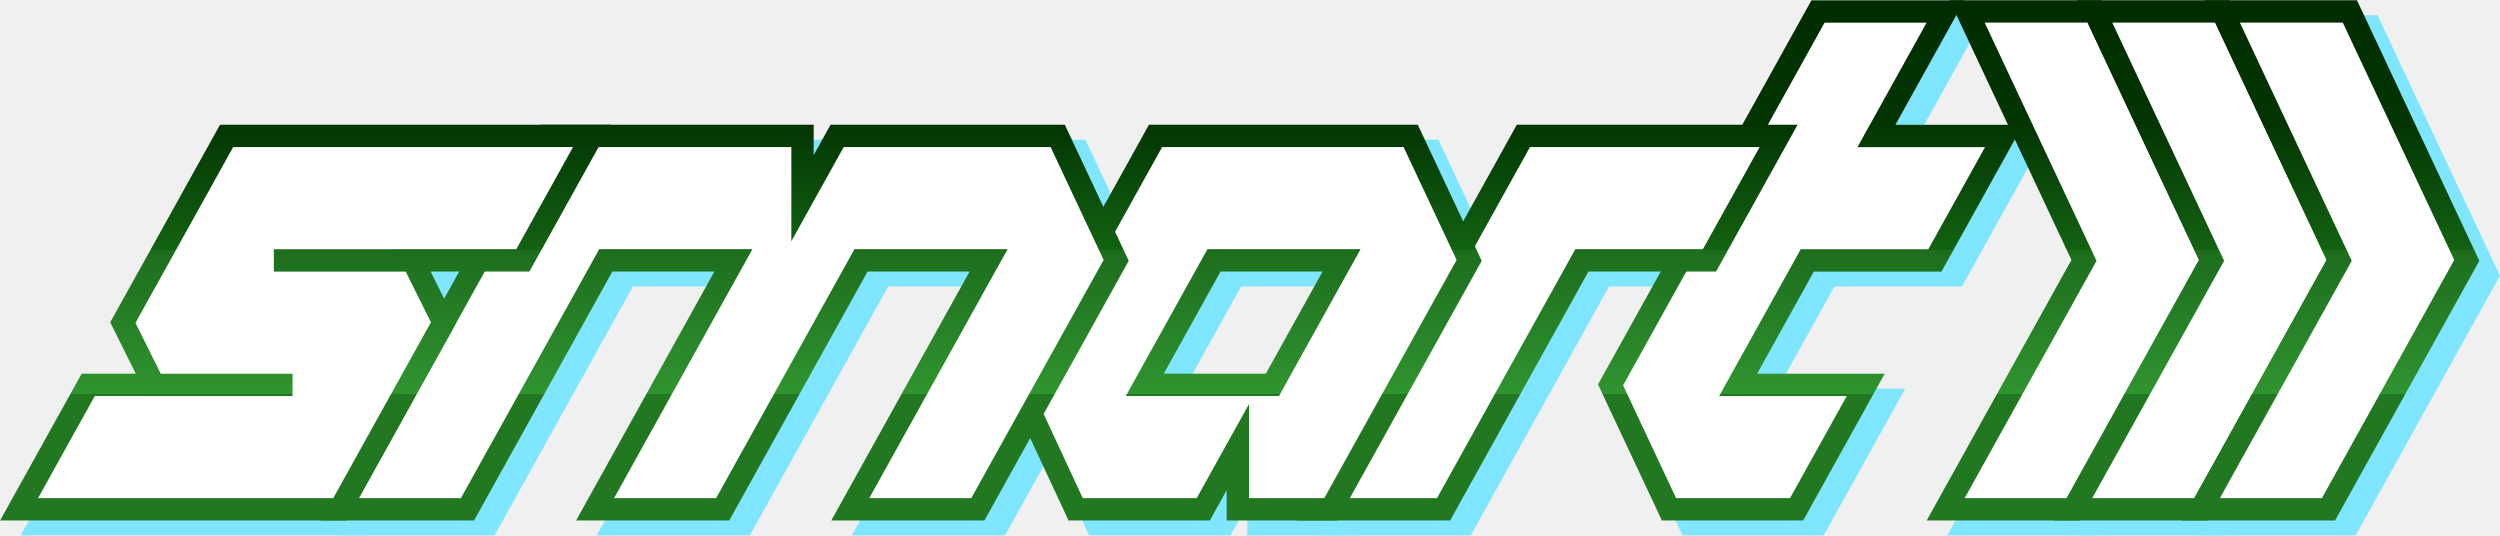
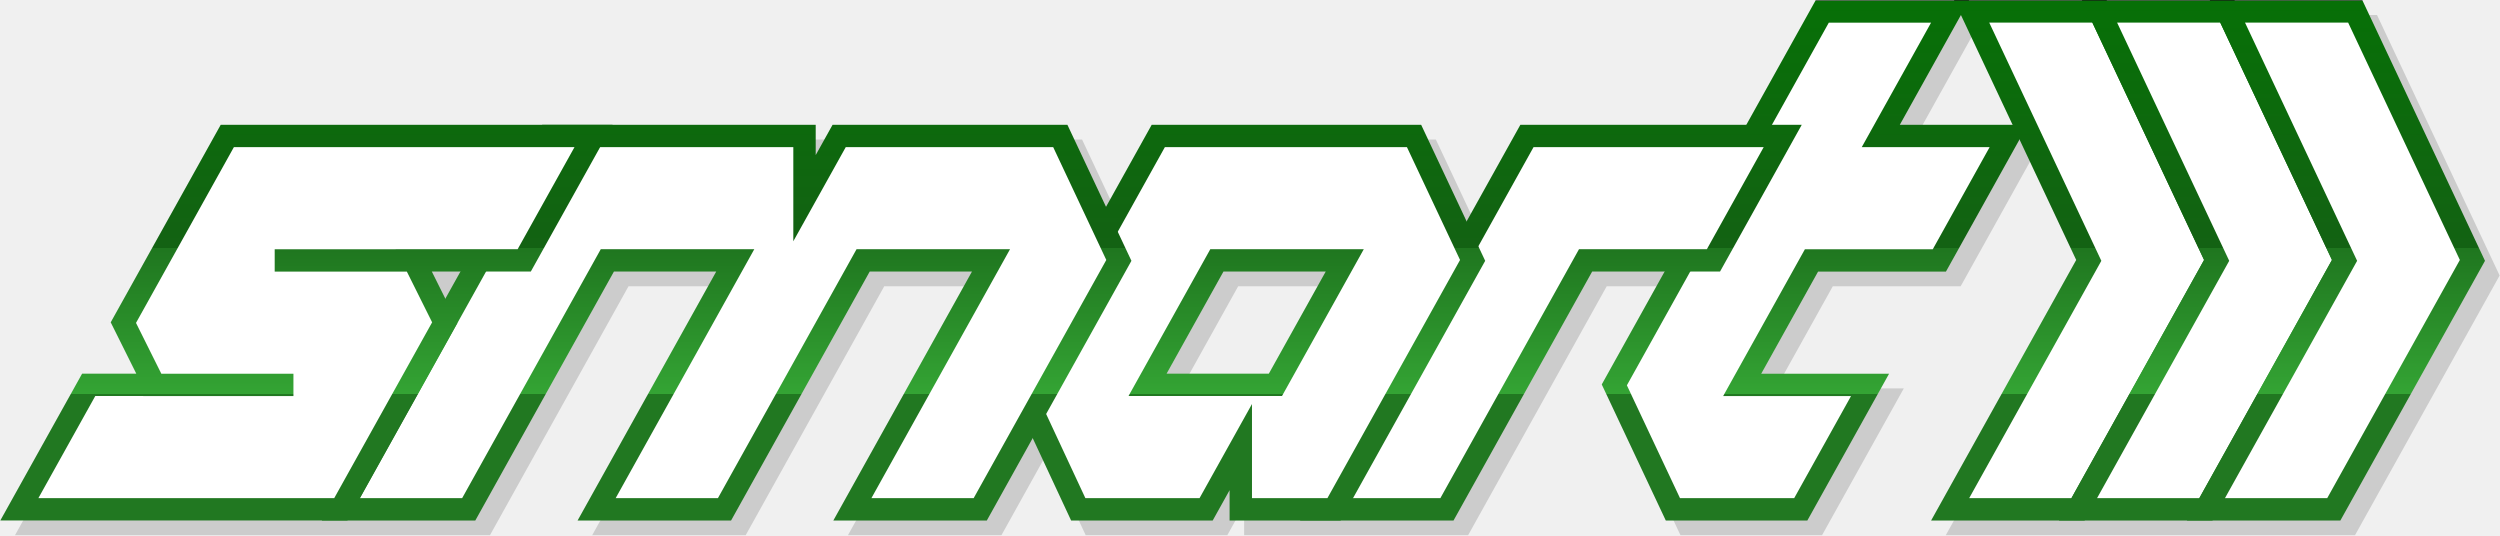
<svg xmlns="http://www.w3.org/2000/svg" xmlns:xlink="http://www.w3.org/1999/xlink" width="280" height="60" viewBox="0 0 74.083 15.875" version="1.1" id="svg8">
  <defs id="defs2">
-     <linearGradient id="linearGradient1091">
-       <stop style="stop-color:#217821;stop-opacity:1;" offset="0" id="stop1087" />
-       <stop id="stop1097" offset="0.223" style="stop-color:#217821;stop-opacity:1" />
-       <stop id="stop1095" offset="0.223" style="stop-color:#2f942f;stop-opacity:1" />
-       <stop style="stop-color:#1d6d1d;stop-opacity:1;" offset="0.503" id="stop884" />
-       <stop id="stop886" offset="0.503" style="stop-color:#136213;stop-opacity:1" />
-       <stop style="stop-color:#033603;stop-opacity:1;" offset="0.739" id="stop888" />
-       <stop style="stop-color:#002b00;stop-opacity:1" offset="1" id="stop1089" />
+     <linearGradient id="linearGradient1130">
+       <stop style="stop-color:#217821;stop-opacity:1;" offset="0" id="stop1116" />
+       <stop id="stop1118" offset="0.264" style="stop-color:#217821;stop-opacity:1" />
+       <stop id="stop1120" offset="0.264" style="stop-color:#34a434;stop-opacity:1" />
+       <stop style="stop-color:#1f761f;stop-opacity:1" offset="0.537" id="stop1122" />
+       <stop id="stop1124" offset="0.537" style="stop-color:#136213;stop-opacity:1" />
+       <stop style="stop-color:#077007;stop-opacity:1" offset="1" id="stop1126" />
+       <stop style="stop-color:#002b00;stop-opacity:1" offset="1" id="stop1128" />
    </linearGradient>
-     <linearGradient xlink:href="#linearGradient1091" id="linearGradient1102" gradientUnits="userSpaceOnUse" x1="-295.226" y1="198.371" x2="-295.226" y2="176.474" gradientTransform="matrix(0.7680373,0,0,0.697005,244.3774,157.9529)" />
-     <linearGradient xlink:href="#linearGradient1091" id="linearGradient1104" gradientUnits="userSpaceOnUse" x1="-295.226" y1="198.371" x2="-295.226" y2="176.474" gradientTransform="matrix(0.7680373,0,0,0.697005,244.3774,157.9529)" />
-     <linearGradient xlink:href="#linearGradient1091" id="linearGradient1106" gradientUnits="userSpaceOnUse" x1="-295.226" y1="198.371" x2="-295.226" y2="176.474" gradientTransform="matrix(0.7680373,0,0,0.697005,243.4946,157.9529)" />
-     <linearGradient xlink:href="#linearGradient1091" id="linearGradient1108" gradientUnits="userSpaceOnUse" x1="-295.226" y1="198.371" x2="-295.226" y2="176.474" gradientTransform="matrix(0.7680373,0,0,0.697005,243.0532,157.9529)" />
-     <linearGradient xlink:href="#linearGradient1091" id="linearGradient1110" gradientUnits="userSpaceOnUse" x1="-295.226" y1="198.371" x2="-295.226" y2="176.474" gradientTransform="matrix(0.7680373,0,0,0.697005,242.1704,157.9529)" />
-     <linearGradient xlink:href="#linearGradient1091" id="linearGradient1112" gradientUnits="userSpaceOnUse" x1="-295.226" y1="198.371" x2="-295.226" y2="176.474" gradientTransform="matrix(0.7680373,0,0,0.697005,239.0254,157.9529)" />
-     <linearGradient xlink:href="#linearGradient1091" id="linearGradient1114" gradientUnits="userSpaceOnUse" x1="-295.226" y1="198.371" x2="-295.226" y2="176.474" gradientTransform="matrix(0.7680373,0,0,0.697005,239.0254,157.9529)" />
-     <linearGradient xlink:href="#linearGradient1091" id="linearGradient1116" gradientUnits="userSpaceOnUse" x1="-295.226" y1="198.371" x2="-295.226" y2="176.474" gradientTransform="matrix(0.7680373,0,0,0.697005,239.0254,157.9529)" />
+     <linearGradient xlink:href="#linearGradient1130" id="linearGradient1418" x1="36.817" y1="296.985" x2="36.817" y2="281.158" gradientUnits="userSpaceOnUse" />
+     <linearGradient xlink:href="#linearGradient1130" id="linearGradient1448" gradientUnits="userSpaceOnUse" x1="36.817" y1="296.985" x2="36.817" y2="281.158" />
+     <linearGradient xlink:href="#linearGradient1130" id="linearGradient1450" gradientUnits="userSpaceOnUse" x1="36.817" y1="296.985" x2="36.817" y2="281.158" />
+     <linearGradient xlink:href="#linearGradient1130" id="linearGradient1452" gradientUnits="userSpaceOnUse" x1="36.817" y1="296.985" x2="36.817" y2="281.158" />
+     <linearGradient xlink:href="#linearGradient1130" id="linearGradient1454" gradientUnits="userSpaceOnUse" x1="36.817" y1="296.985" x2="36.817" y2="281.158" />
+     <linearGradient xlink:href="#linearGradient1130" id="linearGradient1456" gradientUnits="userSpaceOnUse" x1="36.817" y1="296.985" x2="36.817" y2="281.158" />
+     <linearGradient xlink:href="#linearGradient1130" id="linearGradient1458" gradientUnits="userSpaceOnUse" x1="36.817" y1="296.985" x2="36.817" y2="281.158" />
+     <linearGradient xlink:href="#linearGradient1130" id="linearGradient1460" gradientUnits="userSpaceOnUse" x1="36.817" y1="296.985" x2="36.817" y2="281.158" />
+     <linearGradient xlink:href="#linearGradient1130" id="linearGradient1462" gradientUnits="userSpaceOnUse" x1="36.817" y1="296.985" x2="36.817" y2="281.158" />
  </defs>
  <g id="layer1" transform="translate(0,-281.125)">
    <text xml:space="preserve" style="font-style:normal;font-weight:normal;font-size:10.583px;line-height:1.25;font-family:sans-serif;letter-spacing:0px;word-spacing:0px;fill:#000000;fill-opacity:1;stroke:none;stroke-width:0.265" x="-325.06" y="125.399" id="text829">
      <tspan id="tspan827" x="-325.06" y="135.054" style="stroke-width:0.265" />
    </text>
-     <g id="g881" style="fill:#80e5ff;stroke:#80e5ff">
-       <path id="path1118" style="fill:#80e5ff;fill-opacity:1;stroke:#80e5ff;stroke-width:0.662;stroke-linecap:square;stroke-linejoin:miter;stroke-miterlimit:4;stroke-dasharray:none;stroke-opacity:1;paint-order:normal" d="m 9.056,289.283 h 3.781 m -7.67,3.688 h 3.781 m -1.624,-7.377 -3.074,5.532 0.917,1.844 H 3.225 l -2.05,3.688 h 9.505 l 3.074,-5.532 -0.917,-1.844 h 1.942 l 2.05,-3.688 z" />
-       <path style="opacity:1;fill:#80e5ff;fill-opacity:1;stroke:#80e5ff;stroke-width:0.662;stroke-linecap:square;stroke-linejoin:miter;stroke-miterlimit:4;stroke-dasharray:none;stroke-opacity:1;paint-order:normal" d="m 58.266,296.66 4.099,-7.377 -3.464,-7.377 h 3.781 l 3.464,7.377 -4.099,7.377 z" id="path1128" />
-       <path style="opacity:1;fill:#80e5ff;fill-opacity:1;stroke:#80e5ff;stroke-width:0.662;stroke-linecap:square;stroke-linejoin:miter;stroke-miterlimit:4;stroke-dasharray:none;stroke-opacity:1;paint-order:normal" d="m 48.335,292.971 1.732,3.688 h 3.781 l 2.049,-3.688 -3.781,-1e-5 2.049,-3.688 h 3.781 l 2.049,-3.688 h -3.781 l 2.049,-3.688 h -3.781 z" id="path1126" />
-       <path style="opacity:1;fill:#80e5ff;fill-opacity:1;stroke:#80e5ff;stroke-width:0.662;stroke-linecap:square;stroke-linejoin:miter;stroke-miterlimit:4;stroke-dasharray:none;stroke-opacity:1;paint-order:normal" d="m 39.606,296.66 h 3.781 l 4.099,-7.377 h 3.781 l 2.049,-3.688 h -7.563 z" id="path1124" />
-       <path style="opacity:1;fill:#80e5ff;fill-opacity:1;stroke:#80e5ff;stroke-width:0.662;stroke-linecap:square;stroke-linejoin:miter;stroke-miterlimit:4;stroke-dasharray:none;stroke-opacity:1;paint-order:normal" d="m 34.852,285.595 -4.09,7.361 1.723,3.704 h 3.781 l 1.025,-1.844 v 1.844 h 2.756 l 4.099,-7.377 -1.732,-3.688 z m 1.732,3.688 h 3.781 l -2.05,3.688 h -3.781 z" id="path1122" />
-       <path id="path1120" style="opacity:1;fill:#80e5ff;fill-opacity:1;stroke:#80e5ff;stroke-width:0.662;stroke-linecap:square;stroke-linejoin:miter;stroke-miterlimit:4;stroke-dasharray:none;stroke-opacity:1;paint-order:normal" d="m 16.828,285.595 -6.148,11.065 h 3.781 l 4.099,-7.377 h 3.782 l -4.099,7.377 h 3.781 l 4.099,-7.377 h 3.781 l -4.099,7.377 h 3.781 l 4.099,-7.377 -1.732,-3.688 h -6.538 l -1.025,1.844 v -1.844 z" />
-       <path style="opacity:1;fill:#80e5ff;fill-opacity:1;stroke:#80e5ff;stroke-width:0.662;stroke-linecap:square;stroke-linejoin:miter;stroke-miterlimit:4;stroke-dasharray:none;stroke-opacity:1;paint-order:normal" d="m 62.047,296.66 4.099,-7.377 -3.464,-7.377 h 3.781 l 3.464,7.377 -4.099,7.377 z" id="path1130" />
-       <path id="path1132" d="m 65.828,296.66 4.099,-7.377 -3.464,-7.377 h 3.781 l 3.464,7.377 -4.099,7.377 z" style="opacity:1;fill:#80e5ff;fill-opacity:1;stroke:#80e5ff;stroke-width:0.662;stroke-linecap:square;stroke-linejoin:miter;stroke-miterlimit:4;stroke-dasharray:none;stroke-opacity:1;paint-order:normal" />
-     </g>
-     <g id="g871">
-       <path id="path975" d="m 57.656,296.218 4.099,-7.377 -3.464,-7.377 h 3.781 l 3.464,7.377 -4.099,7.377 z" style="opacity:1;fill:#ffffff;fill-opacity:1;stroke:url(#linearGradient1112);stroke-width:0.662;stroke-linecap:square;stroke-linejoin:miter;stroke-miterlimit:4;stroke-dasharray:none;stroke-opacity:1;paint-order:normal" />
-       <path id="path973" d="m 47.726,292.53 1.732,3.688 h 3.781 l 2.049,-3.688 -3.781,-10e-6 2.049,-3.688 h 3.781 l 2.049,-3.688 h -3.781 l 2.049,-3.688 h -3.781 z" style="opacity:1;fill:#ffffff;fill-opacity:1;stroke:url(#linearGradient1110);stroke-width:0.662;stroke-linecap:square;stroke-linejoin:miter;stroke-miterlimit:4;stroke-dasharray:none;stroke-opacity:1;paint-order:normal" />
-       <path id="path971" d="m 38.996,296.218 h 3.781 l 4.099,-7.377 h 3.781 l 2.049,-3.688 h -7.563 z" style="opacity:1;fill:#ffffff;fill-opacity:1;stroke:url(#linearGradient1108);stroke-width:0.662;stroke-linecap:square;stroke-linejoin:miter;stroke-miterlimit:4;stroke-dasharray:none;stroke-opacity:1;paint-order:normal" />
-       <path id="path969" d="m 34.242,285.153 -4.09,7.361 1.723,3.704 h 3.781 l 1.025,-1.844 v 1.844 h 2.756 l 4.099,-7.377 -1.732,-3.688 z m 1.732,3.688 H 39.755 l -2.05,3.688 h -3.781 z" style="opacity:1;fill:#ffffff;fill-opacity:1;stroke:url(#linearGradient1106);stroke-width:0.662;stroke-linecap:square;stroke-linejoin:miter;stroke-miterlimit:4;stroke-dasharray:none;stroke-opacity:1;paint-order:normal" />
-       <path d="m 16.219,285.153 -6.148,11.065 h 3.781 l 4.099,-7.377 h 3.782 l -4.099,7.377 h 3.781 l 4.099,-7.377 h 3.781 l -4.099,7.377 h 3.781 l 4.099,-7.377 -1.732,-3.688 h -6.538 l -1.025,1.844 v -1.844 z" style="opacity:1;fill:#ffffff;fill-opacity:1;stroke:url(#linearGradient1104);stroke-width:0.662;stroke-linecap:square;stroke-linejoin:miter;stroke-miterlimit:4;stroke-dasharray:none;stroke-opacity:1;paint-order:normal" id="path967" />
-       <path d="m 8.446,288.842 h 3.781 m -7.67,3.688 h 3.781 m -1.624,-7.377 -3.074,5.532 0.917,1.844 H 2.615 l -2.05,3.688 h 9.505 l 3.074,-5.532 -0.917,-1.844 h 3.266 l 2.05,-3.688 z" style="fill:#ffffff;fill-opacity:1;stroke:url(#linearGradient1102);stroke-width:0.662;stroke-linecap:square;stroke-linejoin:miter;stroke-miterlimit:4;stroke-dasharray:none;stroke-opacity:1;paint-order:normal" id="path965" />
-       <path id="path977" d="m 61.437,296.218 4.099,-7.377 -3.464,-7.377 h 3.781 l 3.464,7.377 -4.099,7.377 z" style="opacity:1;fill:#ffffff;fill-opacity:1;stroke:url(#linearGradient1114);stroke-width:0.662;stroke-linecap:square;stroke-linejoin:miter;stroke-miterlimit:4;stroke-dasharray:none;stroke-opacity:1;paint-order:normal" />
-       <path style="opacity:1;fill:#ffffff;fill-opacity:1;stroke:url(#linearGradient1116);stroke-width:0.662;stroke-linecap:square;stroke-linejoin:miter;stroke-miterlimit:4;stroke-dasharray:none;stroke-opacity:1;paint-order:normal" d="m 65.219,296.218 4.099,-7.377 -3.464,-7.377 h 3.781 l 3.464,7.377 -4.099,7.377 z" id="path979" />
+     <path style="color:#000000;font-style:normal;font-variant:normal;font-weight:normal;font-stretch:normal;font-size:medium;line-height:normal;font-family:sans-serif;font-variant-ligatures:normal;font-variant-position:normal;font-variant-caps:normal;font-variant-numeric:normal;font-variant-alternates:normal;font-feature-settings:normal;text-indent:0;text-align:start;text-decoration:none;text-decoration-line:none;text-decoration-style:solid;text-decoration-color:#000000;letter-spacing:normal;word-spacing:normal;text-transform:none;writing-mode:lr-tb;direction:ltr;text-orientation:mixed;dominant-baseline:auto;baseline-shift:baseline;text-anchor:start;white-space:normal;shape-padding:0;clip-rule:nonzero;display:inline;overflow:visible;visibility:visible;opacity:1;isolation:auto;mix-blend-mode:normal;color-interpolation:sRGB;color-interpolation-filters:linearRGB;solid-color:#000000;solid-opacity:1;vector-effect:none;fill:#cccccc;fill-opacity:1;fill-rule:nonzero;stroke:none;stroke-width:0.663;stroke-linecap:square;stroke-linejoin:miter;stroke-miterlimit:4;stroke-dasharray:none;stroke-dashoffset:0;stroke-opacity:1;paint-order:normal;color-rendering:auto;image-rendering:auto;shape-rendering:auto;text-rendering:auto;enable-background:accumulate" d="m 54.239,281.571 -0.096,0.17 -1.96,3.518 h -6.694 l -1.593,2.861 -1.347,-2.861 h -7.986 l -1.353,2.433 -1.145,-2.433 h -6.958 l -0.501,0.901 v -0.901 H 16.696 6.975 l -3.261,5.855 0.759,1.521 H 2.867 l -2.423,4.35 H 10.534 14.519 l 4.106,-7.377 h 3.032 l -4.109,7.377 h 4.549 l 4.106,-7.377 h 3.032 l -4.108,7.377 h 4.549 l 1.358,-2.441 1.139,2.441 h 4.196 l 0.499,-0.896 v 0.896 h 1.844 0.808 3.985 l 4.107,-7.377 H 49.762 l -1.863,3.346 1.899,4.031 h 4.195 l 2.423,-4.35 h -3.79 l 1.686,-3.027 h 3.789 l 2.178,-3.914 1.68,3.57 -4.299,7.72 h 4.353 3.789 3.985 l 4.285,-7.695 -3.633,-7.719 H 66.439 62.649 58.786 58.339 Z m 4.304,0.436 0.018,0.035 1.513,3.217 H 56.732 Z m -21.852,7.601 h 3.03 l -1.685,3.027 h -3.03 z" id="path898" />
+     <g id="g968" style="stroke:url(#linearGradient1418)" transform="matrix(1.002183,0,0,0.9999775,0.0073126,0.00683813)">
+       <path id="path975" d="m 57.656,296.218 4.099,-7.377 -3.464,-7.377 h 3.781 l 3.464,7.377 -4.099,7.377 z" style="opacity:1;fill:#ffffff;fill-opacity:1;stroke:url(#linearGradient1448);stroke-width:0.662;stroke-linecap:square;stroke-linejoin:miter;stroke-miterlimit:4;stroke-dasharray:none;stroke-opacity:1;paint-order:normal" />
+       <path id="path973" d="m 47.726,292.53 1.732,3.688 h 3.781 l 2.049,-3.688 -3.781,-10e-6 2.049,-3.688 h 3.781 l 2.049,-3.688 h -3.781 l 2.049,-3.688 h -3.781 z" style="opacity:1;fill:#ffffff;fill-opacity:1;stroke:url(#linearGradient1450);stroke-width:0.662;stroke-linecap:square;stroke-linejoin:miter;stroke-miterlimit:4;stroke-dasharray:none;stroke-opacity:1;paint-order:normal" />
+       <path id="path971" d="m 38.996,296.218 h 3.781 l 4.099,-7.377 h 3.781 l 2.049,-3.688 h -7.563 z" style="opacity:1;fill:#ffffff;fill-opacity:1;stroke:url(#linearGradient1452);stroke-width:0.662;stroke-linecap:square;stroke-linejoin:miter;stroke-miterlimit:4;stroke-dasharray:none;stroke-opacity:1;paint-order:normal" />
+       <path id="path969" d="m 34.242,285.153 -4.09,7.361 1.723,3.704 h 3.781 l 1.025,-1.844 v 1.844 h 2.756 l 4.099,-7.377 -1.732,-3.688 z m 1.732,3.688 H 39.755 l -2.05,3.688 h -3.781 z" style="opacity:1;fill:#ffffff;fill-opacity:1;stroke:url(#linearGradient1454);stroke-width:0.662;stroke-linecap:square;stroke-linejoin:miter;stroke-miterlimit:4;stroke-dasharray:none;stroke-opacity:1;paint-order:normal" />
+       <path d="m 16.219,285.153 -6.148,11.065 h 3.781 l 4.099,-7.377 h 3.782 l -4.099,7.377 h 3.781 l 4.099,-7.377 h 3.781 l -4.099,7.377 h 3.781 l 4.099,-7.377 -1.732,-3.688 h -6.538 l -1.025,1.844 v -1.844 z" style="opacity:1;fill:#ffffff;fill-opacity:1;stroke:url(#linearGradient1456);stroke-width:0.662;stroke-linecap:square;stroke-linejoin:miter;stroke-miterlimit:4;stroke-dasharray:none;stroke-opacity:1;paint-order:normal" id="path967" />
+       <path d="m 8.446,288.842 h 3.781 m -7.67,3.688 h 3.781 m -1.624,-7.377 -3.074,5.532 0.917,1.844 H 2.615 l -2.05,3.688 h 9.505 l 3.074,-5.532 -0.917,-1.844 h 3.266 l 2.05,-3.688 z" style="fill:#ffffff;fill-opacity:1;stroke:url(#linearGradient1458);stroke-width:0.662;stroke-linecap:square;stroke-linejoin:miter;stroke-miterlimit:4;stroke-dasharray:none;stroke-opacity:1;paint-order:normal" id="path965" />
+       <path id="path977" d="m 61.437,296.218 4.099,-7.377 -3.464,-7.377 h 3.781 l 3.464,7.377 -4.099,7.377 z" style="opacity:1;fill:#ffffff;fill-opacity:1;stroke:url(#linearGradient1460);stroke-width:0.662;stroke-linecap:square;stroke-linejoin:miter;stroke-miterlimit:4;stroke-dasharray:none;stroke-opacity:1;paint-order:normal" />
+       <path style="opacity:1;fill:#ffffff;fill-opacity:1;stroke:url(#linearGradient1462);stroke-width:0.662;stroke-linecap:square;stroke-linejoin:miter;stroke-miterlimit:4;stroke-dasharray:none;stroke-opacity:1;paint-order:normal" d="m 65.219,296.218 4.099,-7.377 -3.464,-7.377 h 3.781 l 3.464,7.377 -4.099,7.377 z" id="path979" />
    </g>
  </g>
</svg>
